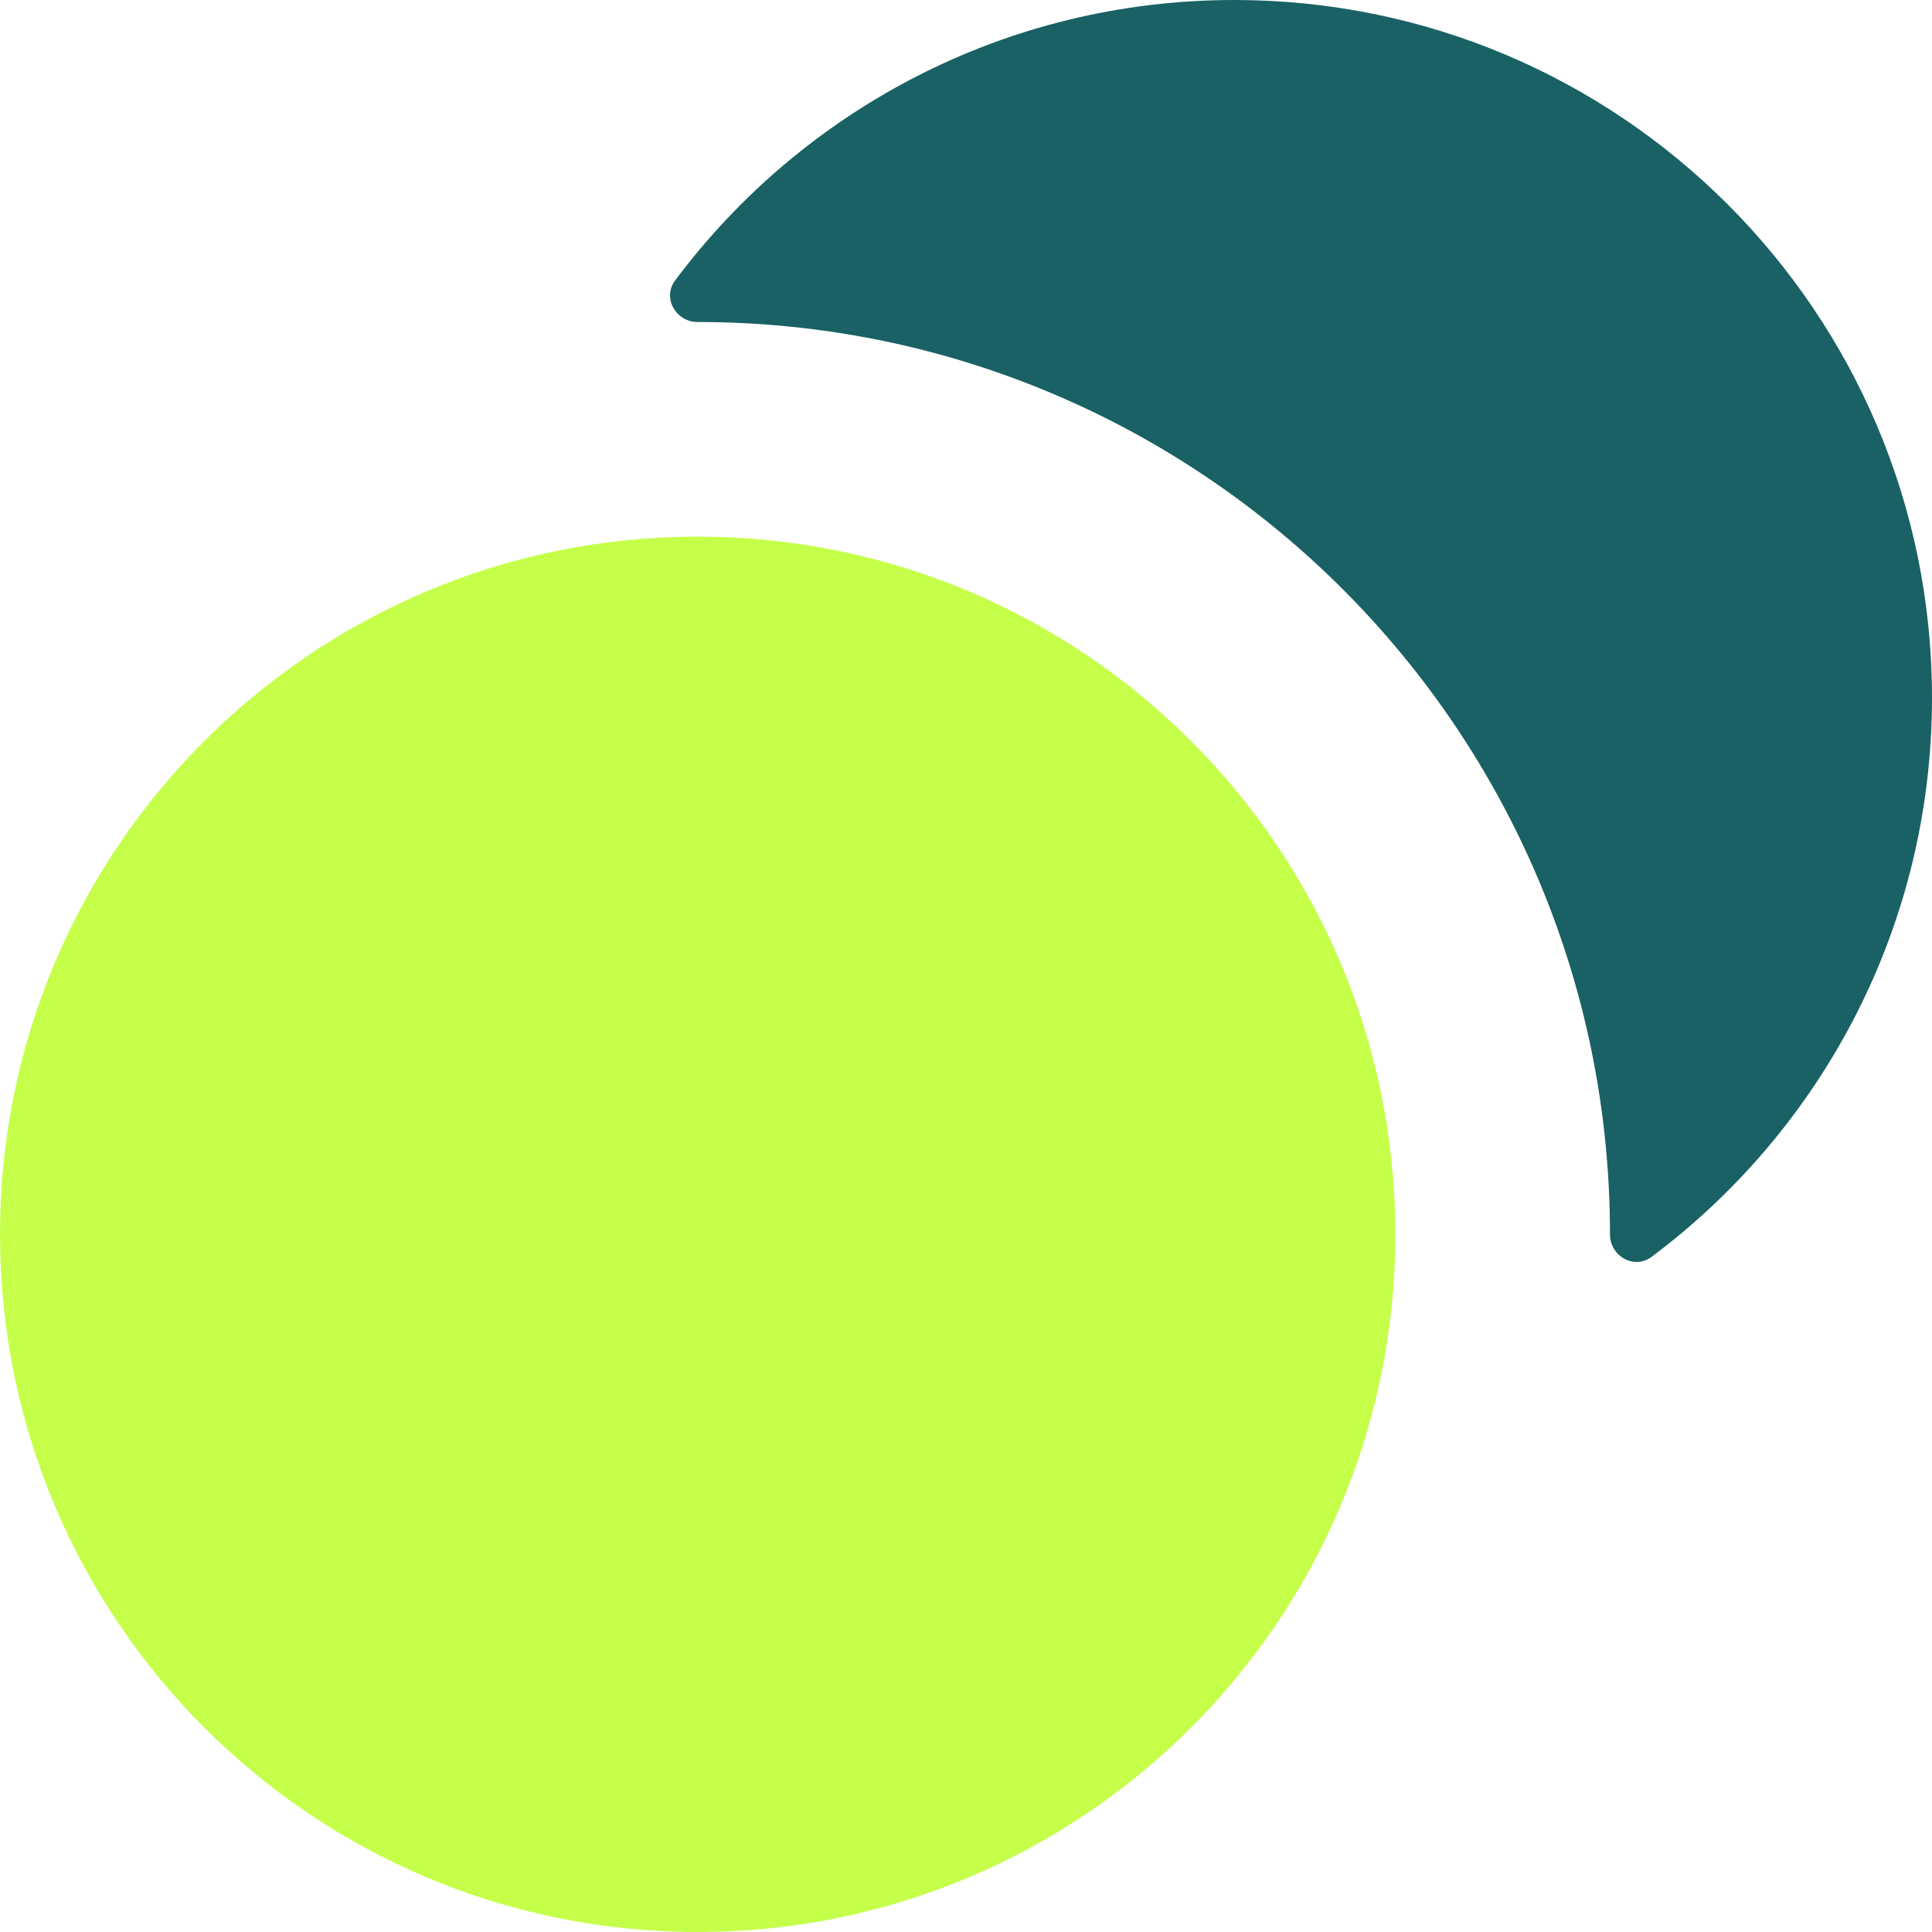
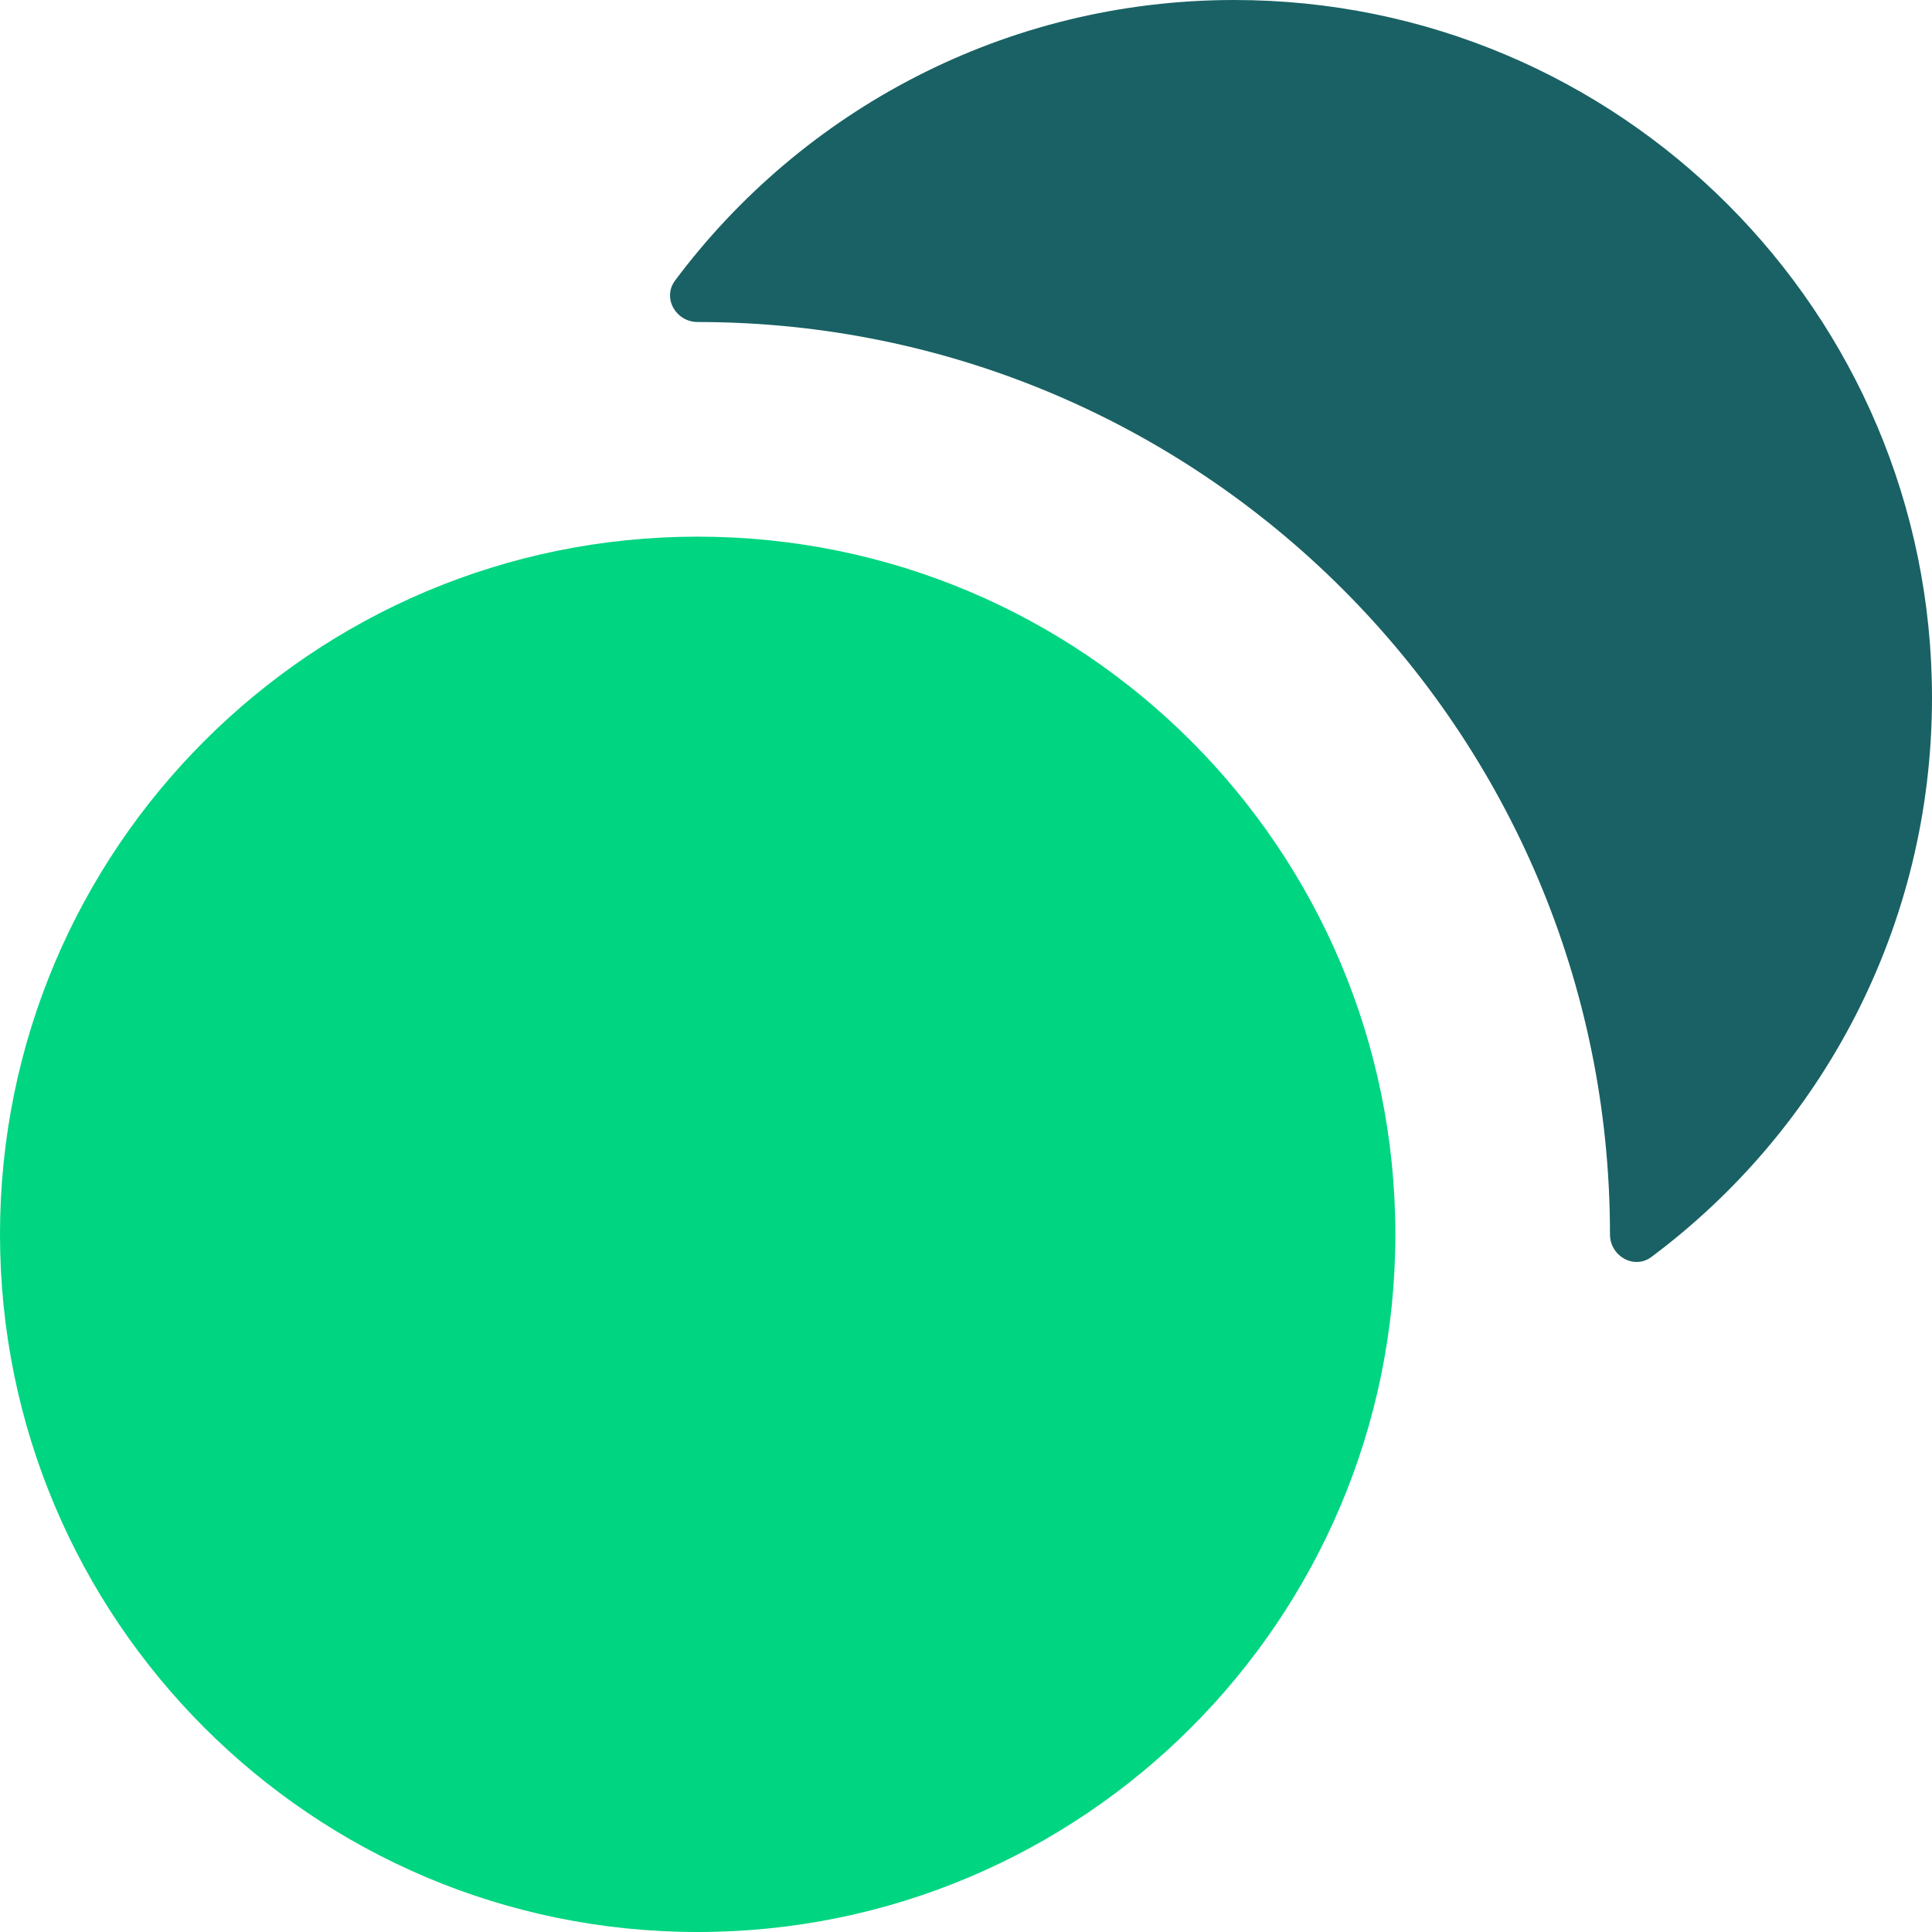
<svg xmlns="http://www.w3.org/2000/svg" width="43" height="43" viewBox="0 0 43 43" fill="none">
-   <path d="M0 27.472C0 36.048 6.952 43 15.528 43C24.104 43 31.056 36.048 31.056 27.472C31.056 18.896 24.104 11.944 15.528 11.944C6.952 11.944 0 18.896 0 27.472Z" fill="#C5FF4A" />
+   <path d="M0 27.472C0 36.048 6.952 43 15.528 43C24.104 43 31.056 36.048 31.056 27.472C31.056 18.896 24.104 11.944 15.528 11.944C6.952 11.944 0 18.896 0 27.472Z" fill="#00d581" />
  <path d="M15.026 6.242C14.735 6.631 15.042 7.167 15.528 7.167C26.742 7.167 35.833 16.258 35.833 27.472C35.833 27.958 36.369 28.265 36.758 27.974C40.547 25.143 43 20.622 43 15.528C43 6.952 36.048 0 27.472 0C22.378 0 17.857 2.453 15.026 6.242Z" fill="#196164" />
</svg>
